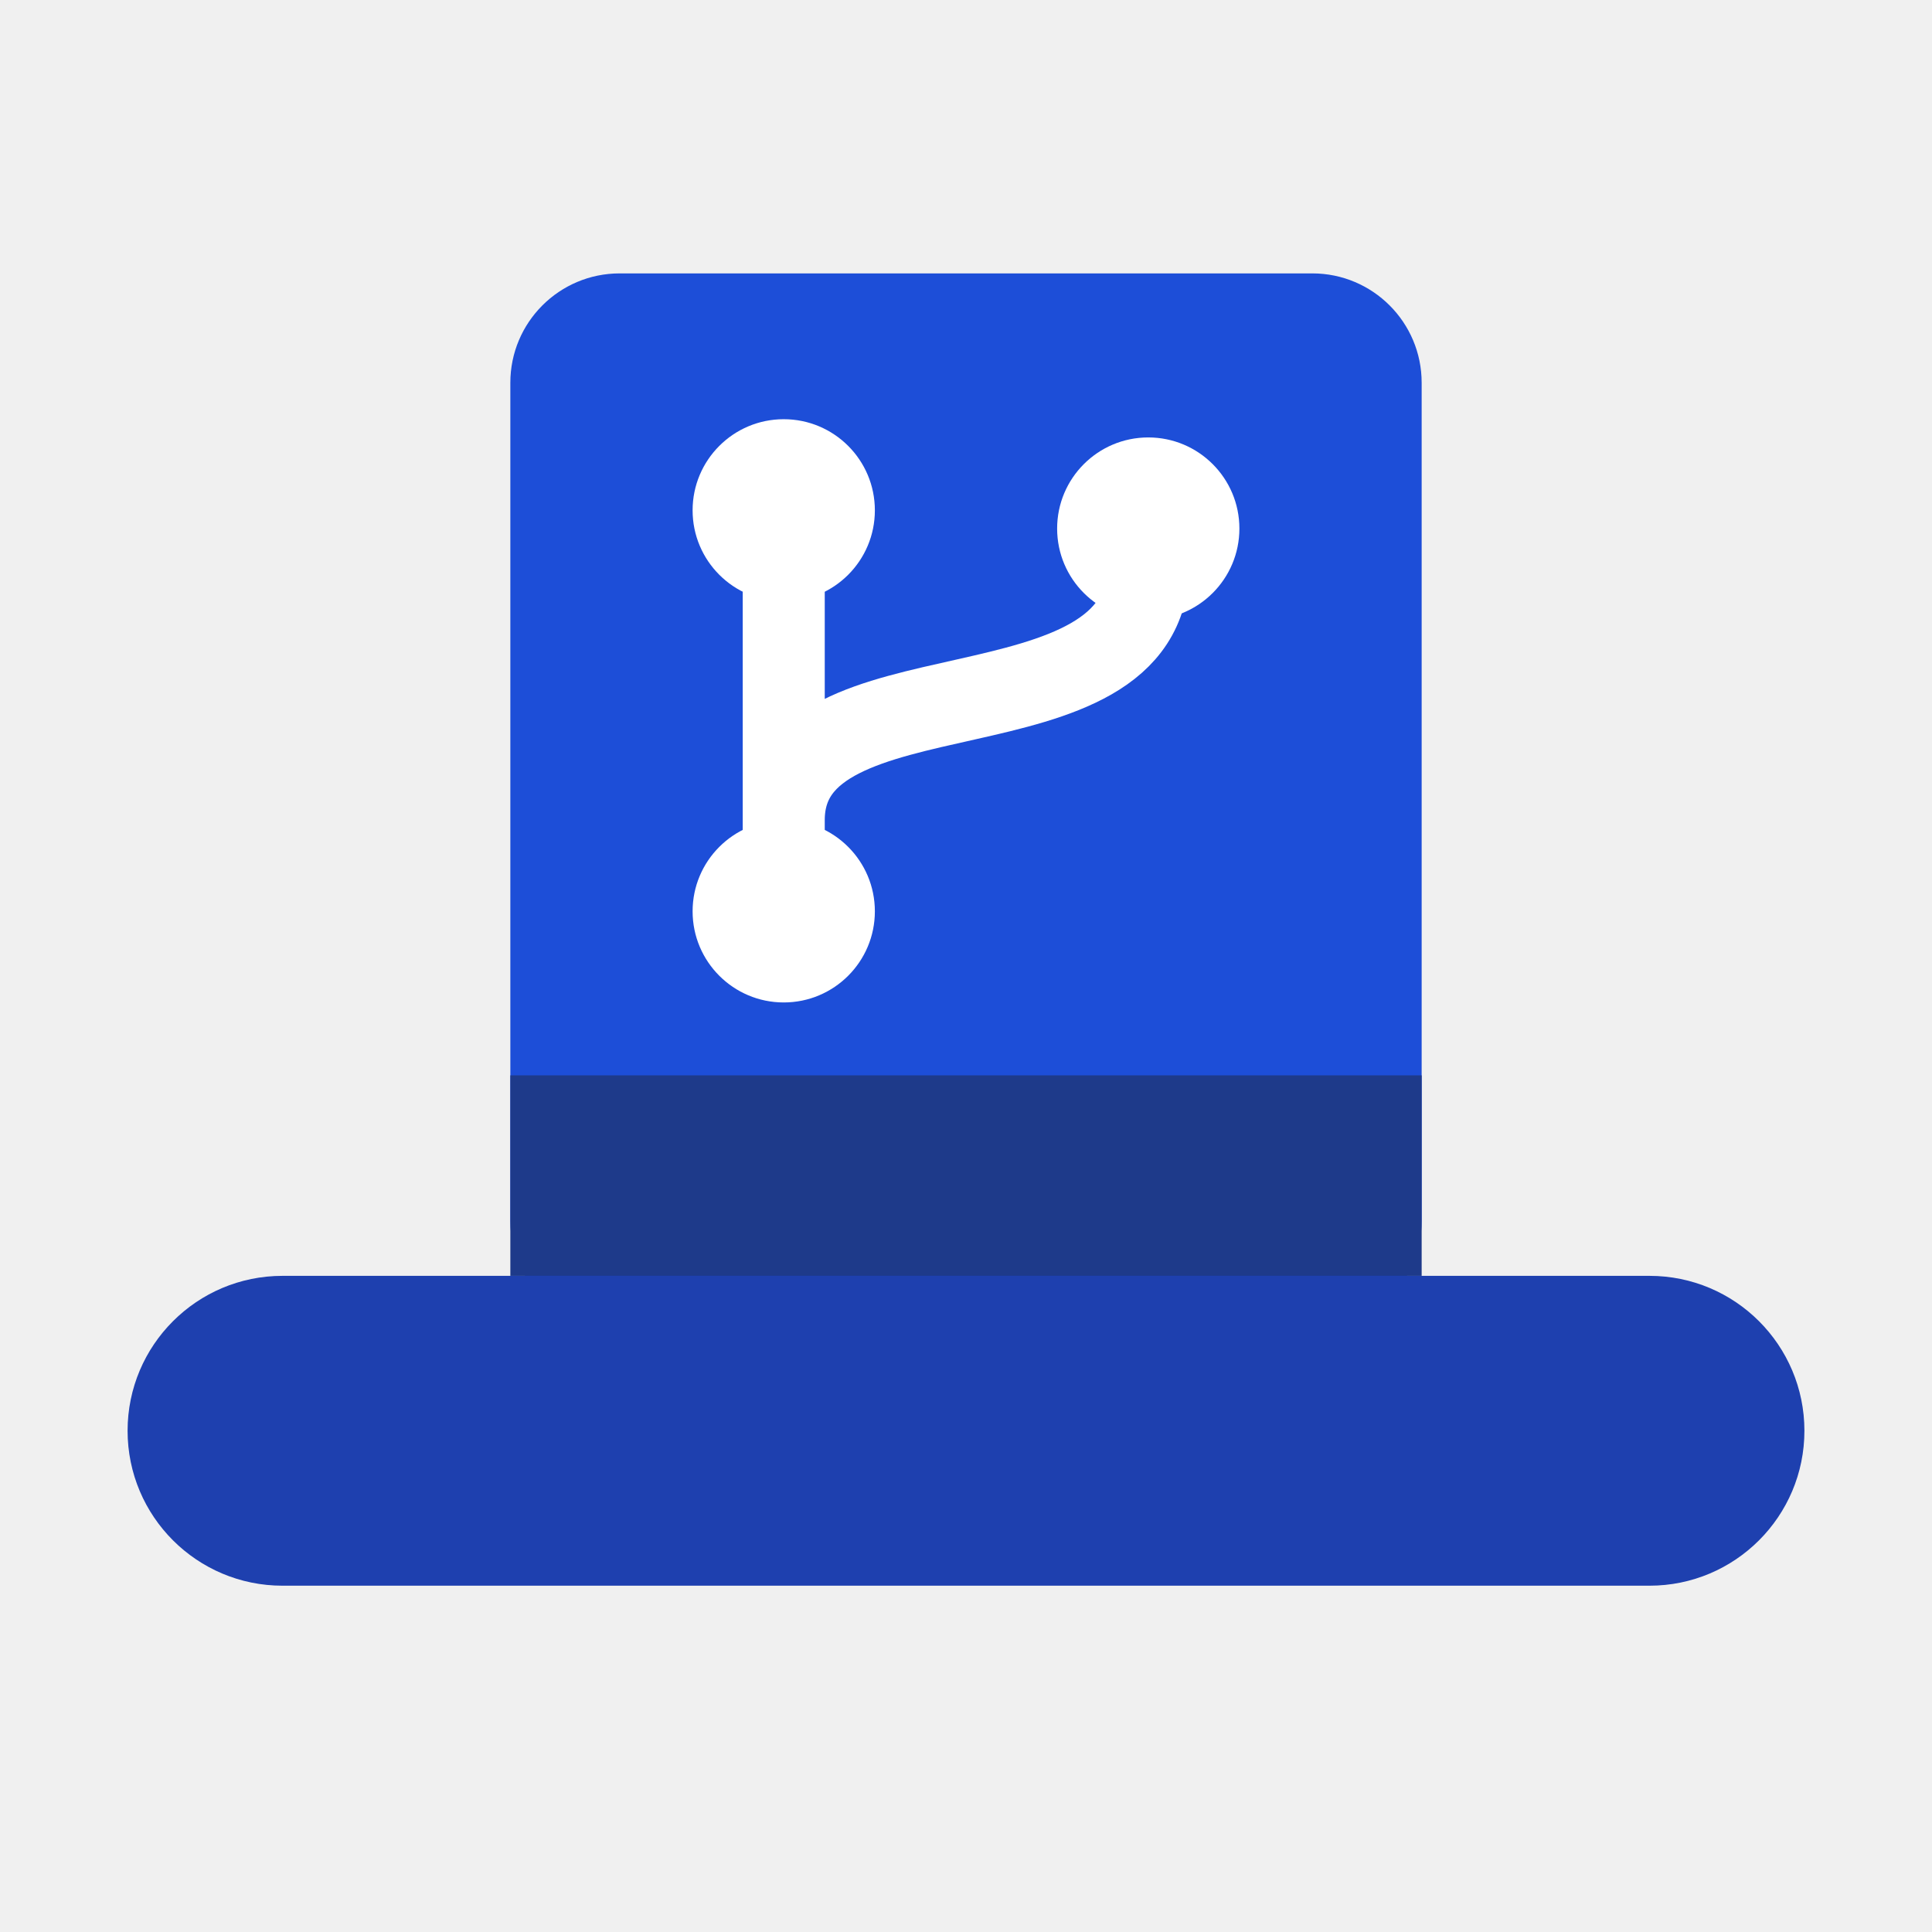
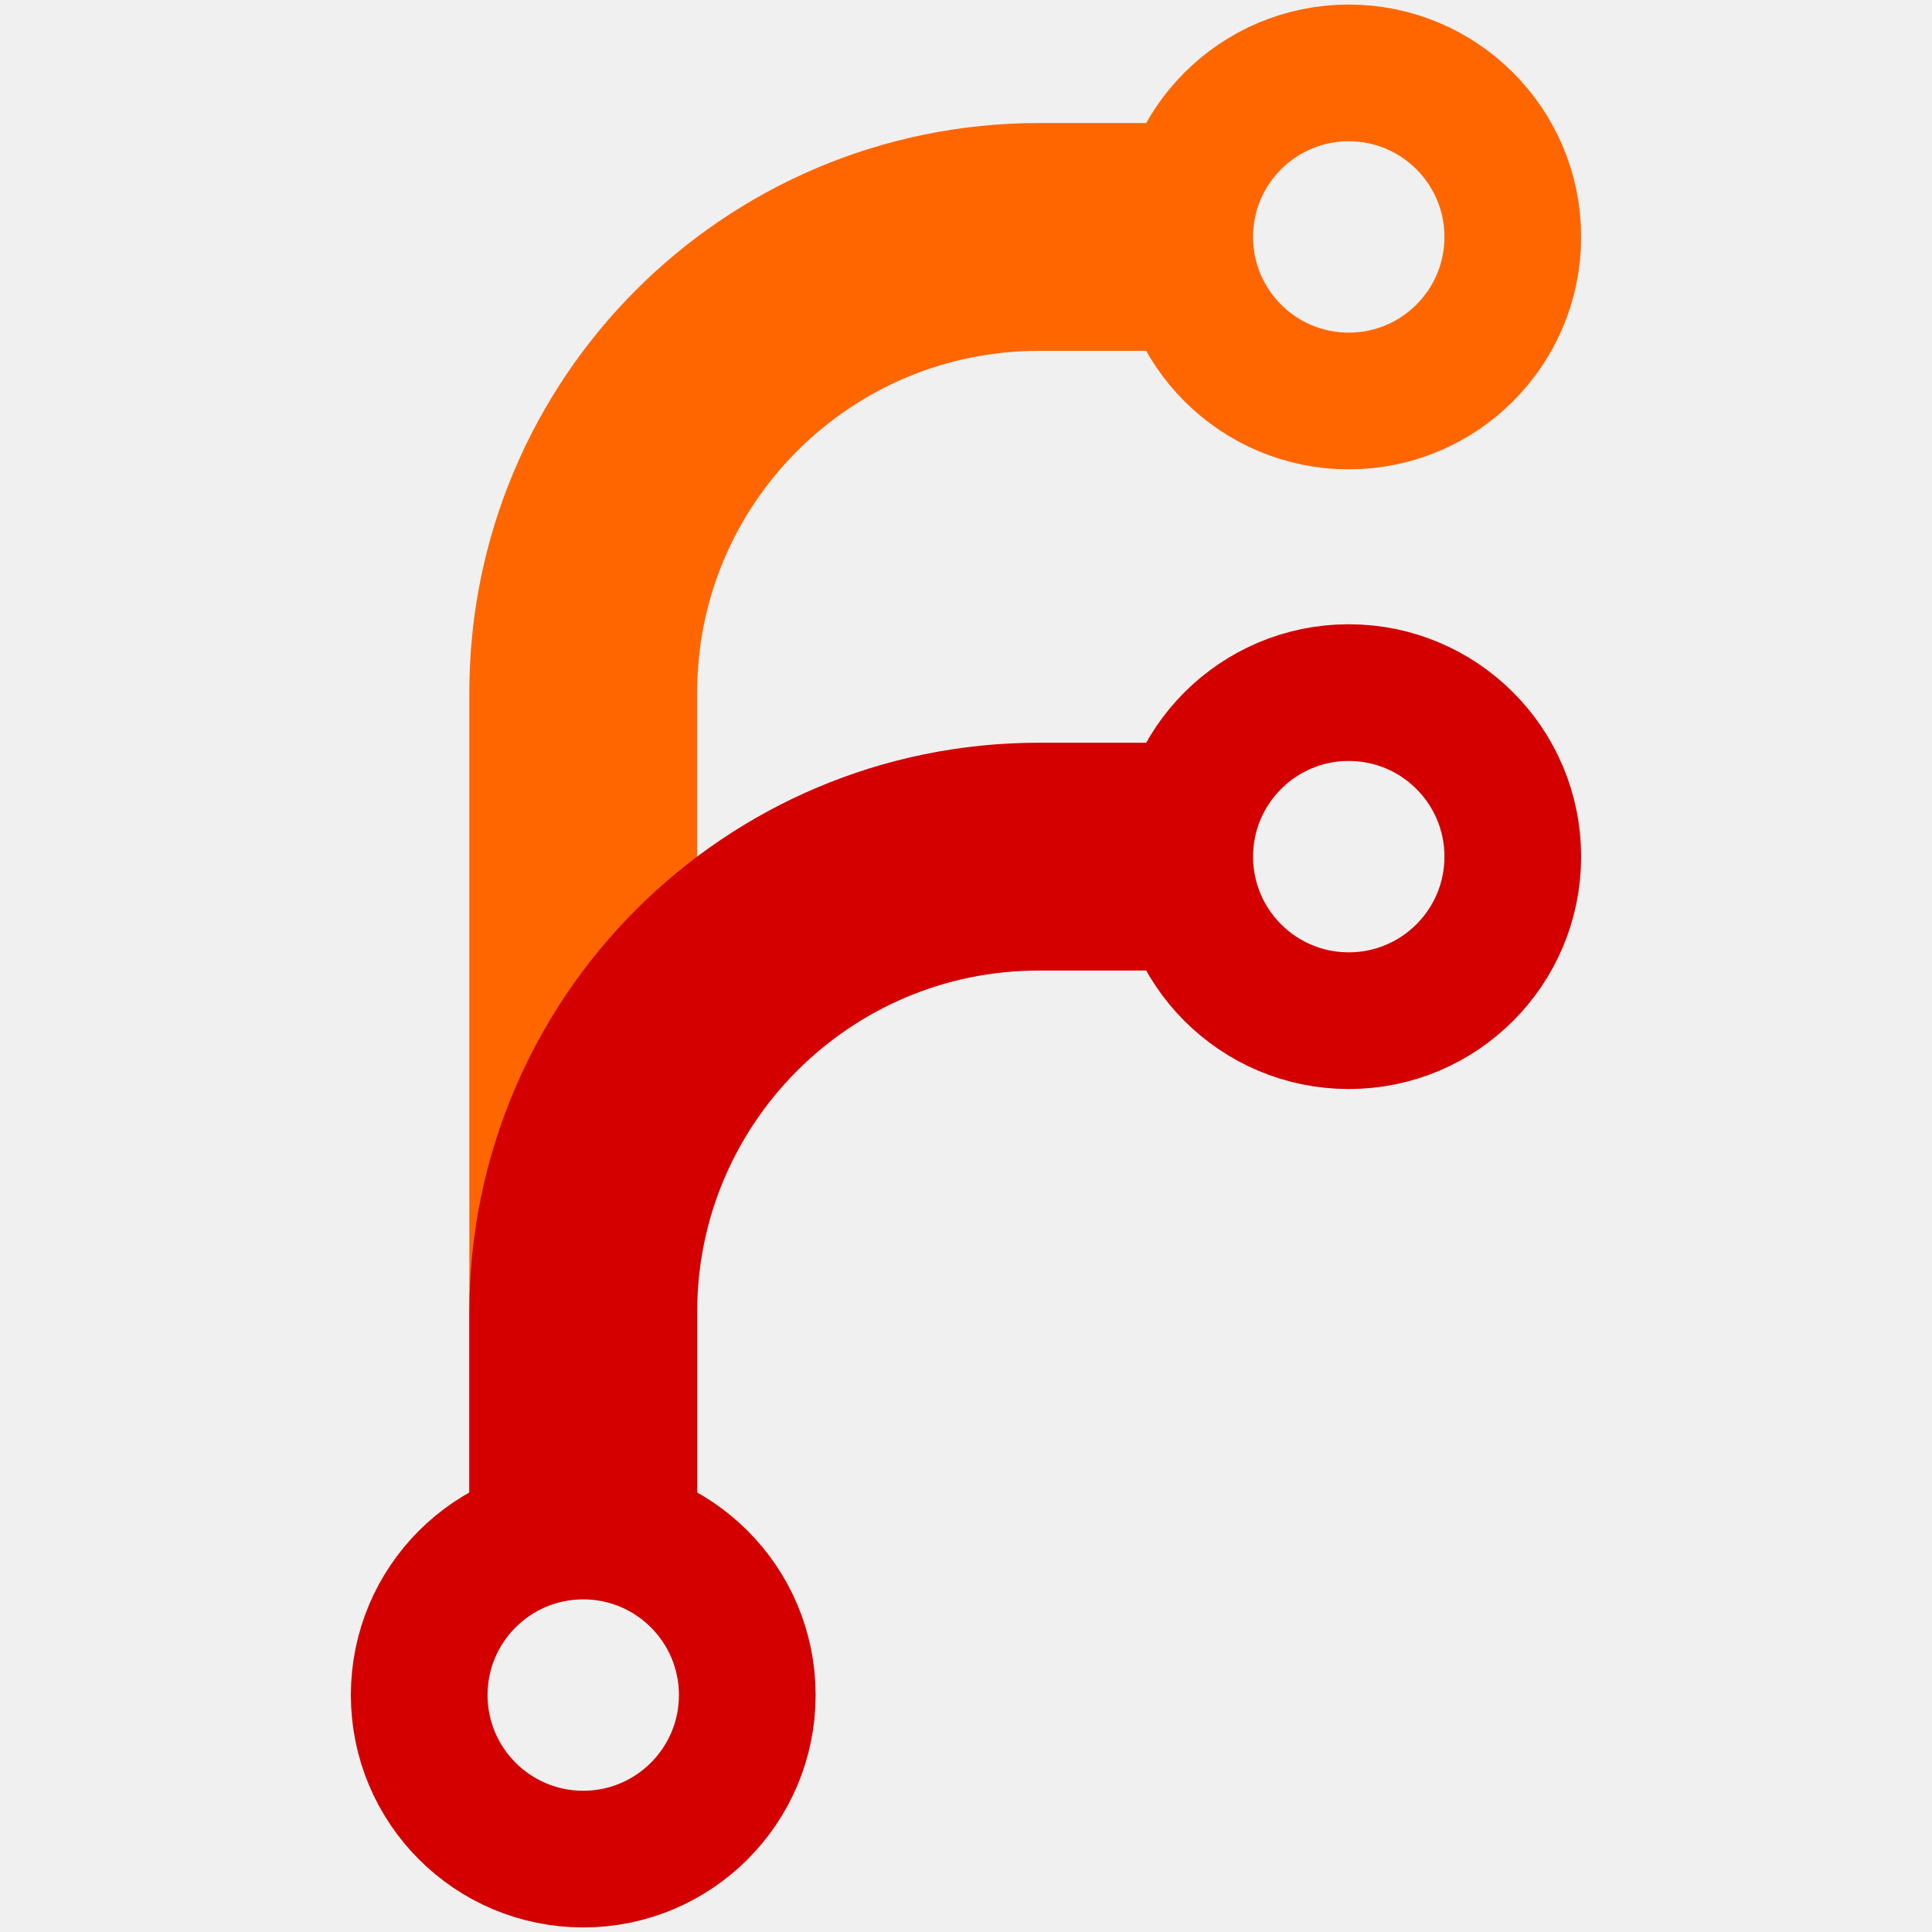
<svg xmlns="http://www.w3.org/2000/svg" viewBox="0 0 212 212" width="32" height="32">
-   <rect width="100" height="116" x="56" y="30" fill="#1d4ed8" rx="12" />
-   <path fill="#1e3a8a" d="M56 118h100v22H56z" />
-   <rect width="184" height="34" x="14" y="140" fill="#1e40af" rx="17" />
-   <g fill="none" stroke="#fff" stroke-linecap="round" stroke-width="9">
-     <path d="M86 56v44M86 90c0-18 40-8 40-28" />
-   </g>
-   <g fill="#fff">
-     <circle cx="86" cy="56" r="10" />
-     <circle cx="86" cy="100" r="10" />
-     <circle cx="126" cy="58" r="10" />
+   <style>circle,path{fill:none;stroke:#000;stroke-width:15}path{stroke-width:25}.orange{stroke:#f60}.red{stroke:#d40000}</style>
+   <g transform="translate(6 6)">
+     <path d="M58 168V70a50 50 0 0 1 50-50h20" class="orange" />
+     <path d="M58 168v-30a50 50 0 0 1 50-50h20" class="red" />
+     <circle cx="142" cy="20" r="18" class="orange" />
+     <circle cx="142" cy="88" r="18" class="red" />
+     <circle cx="58" cy="180" r="18" class="red" />
  </g>
</svg>
